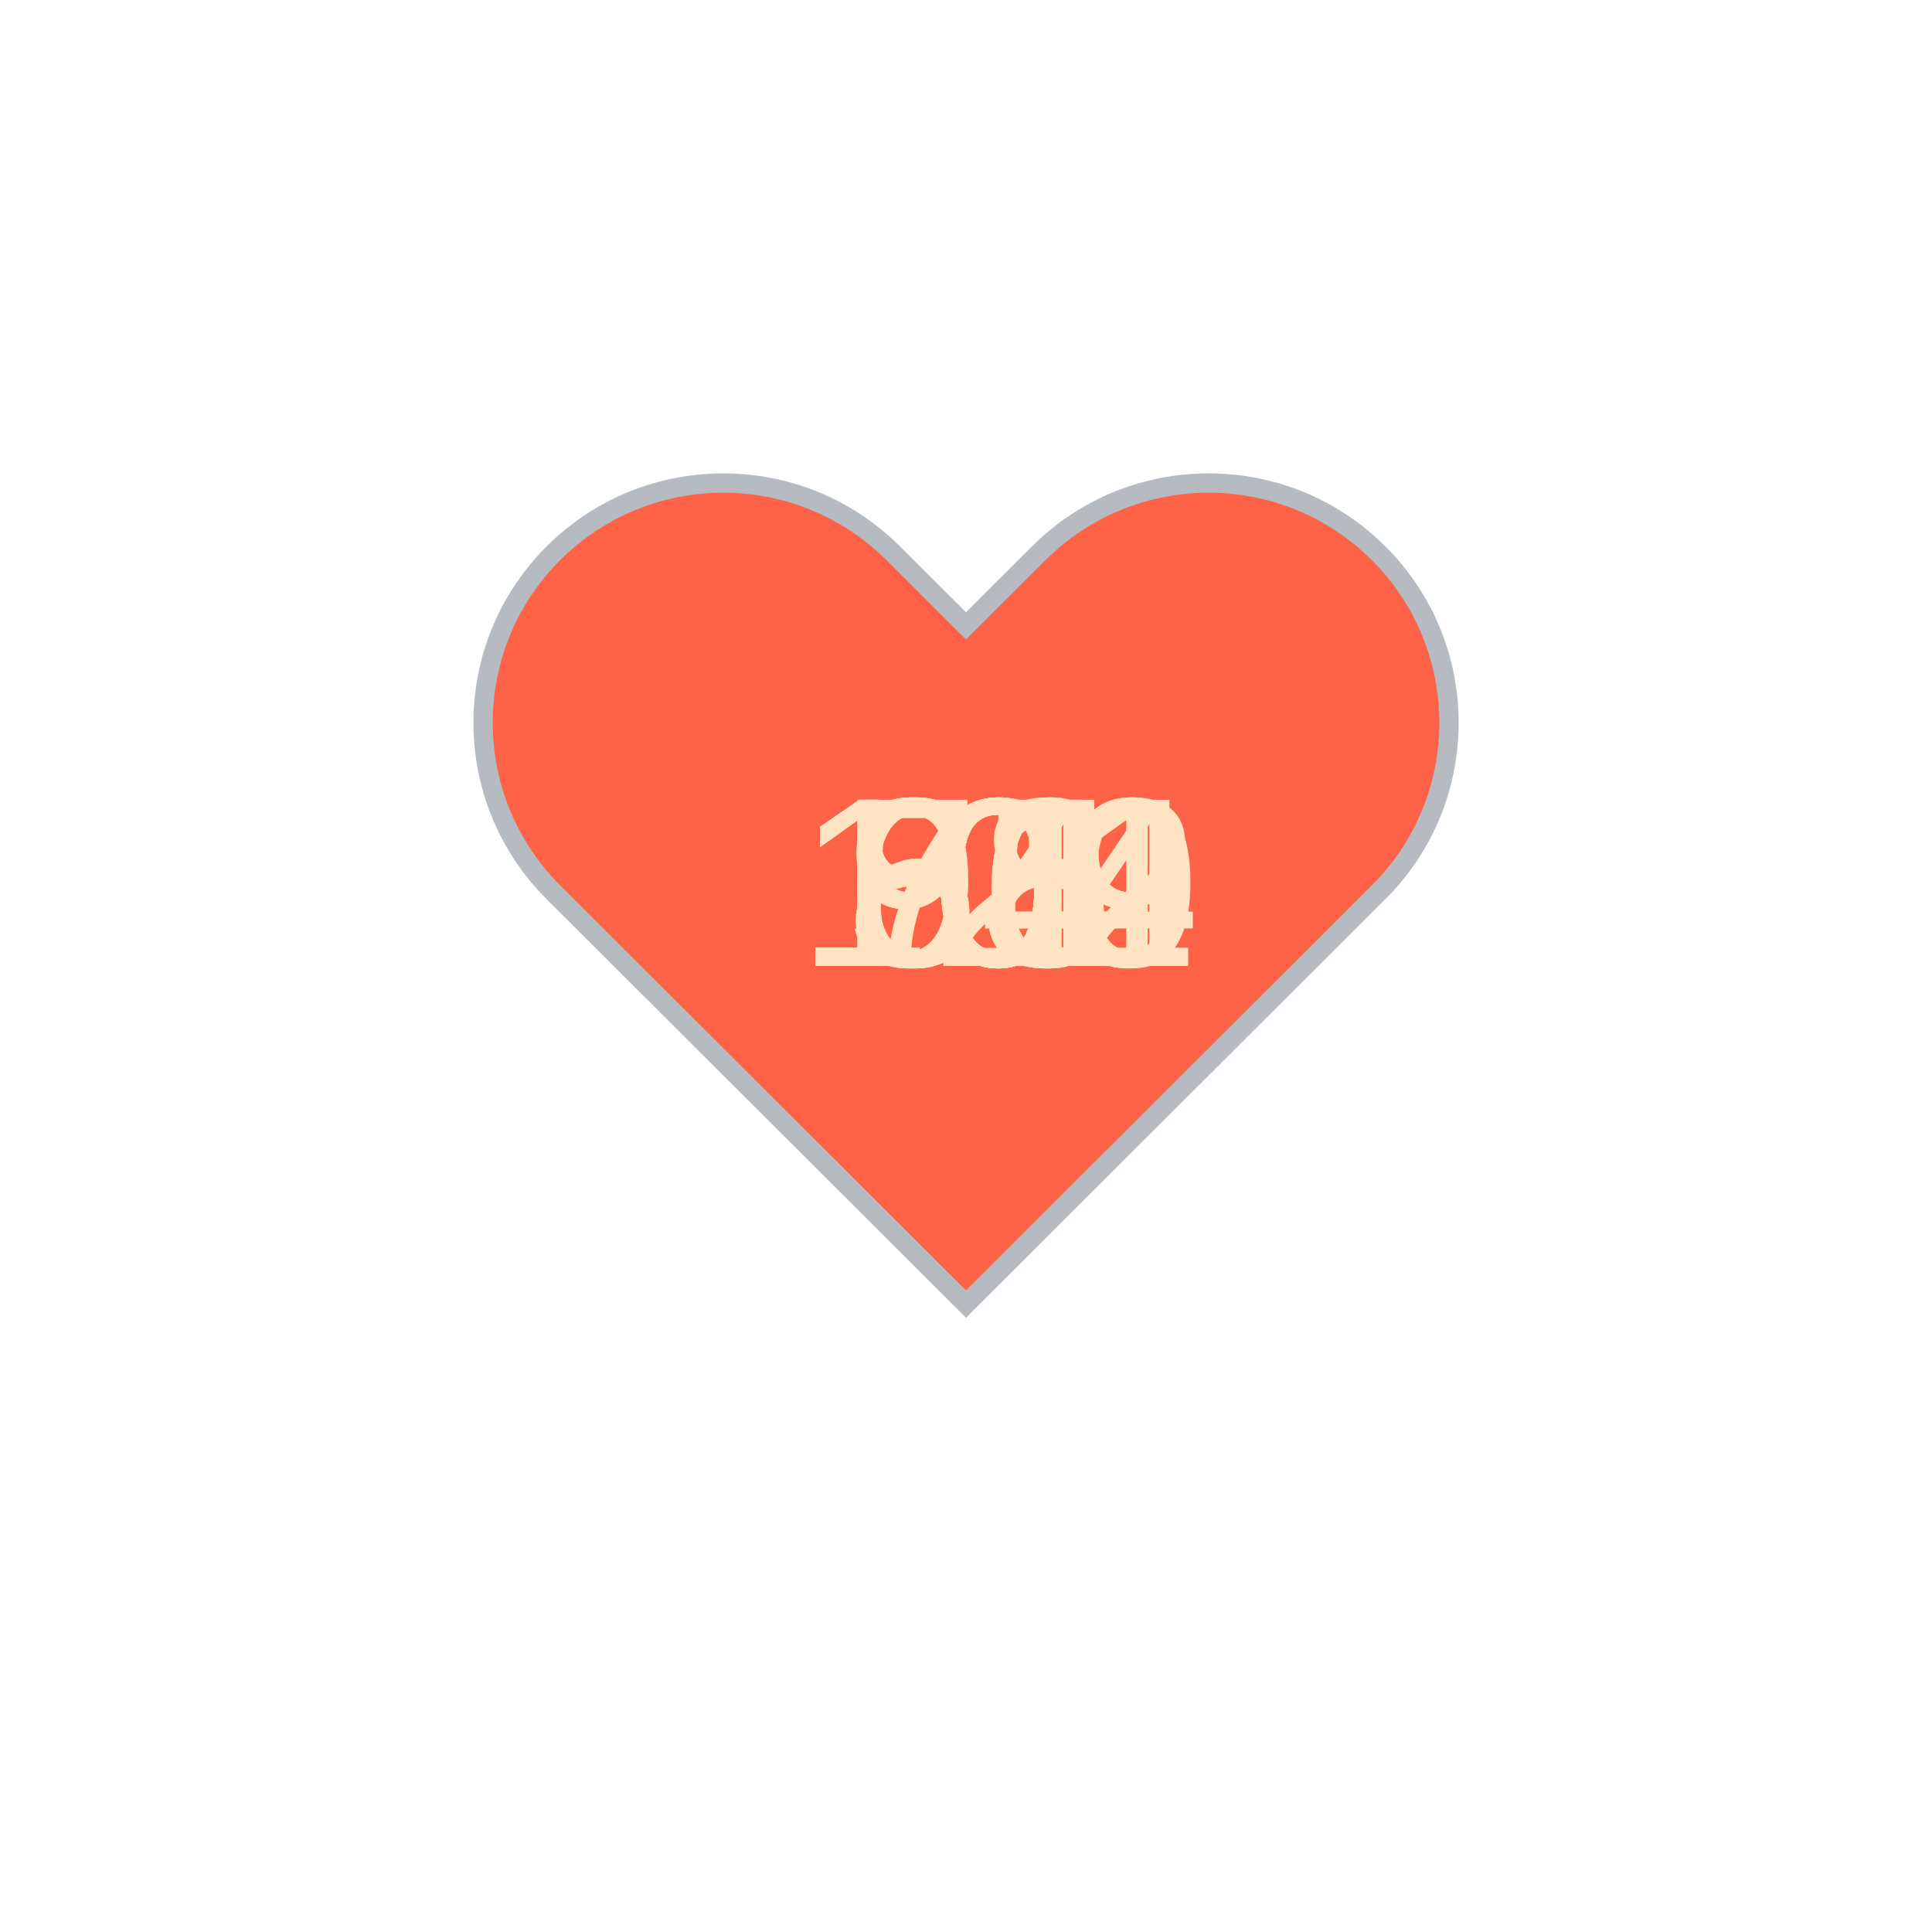
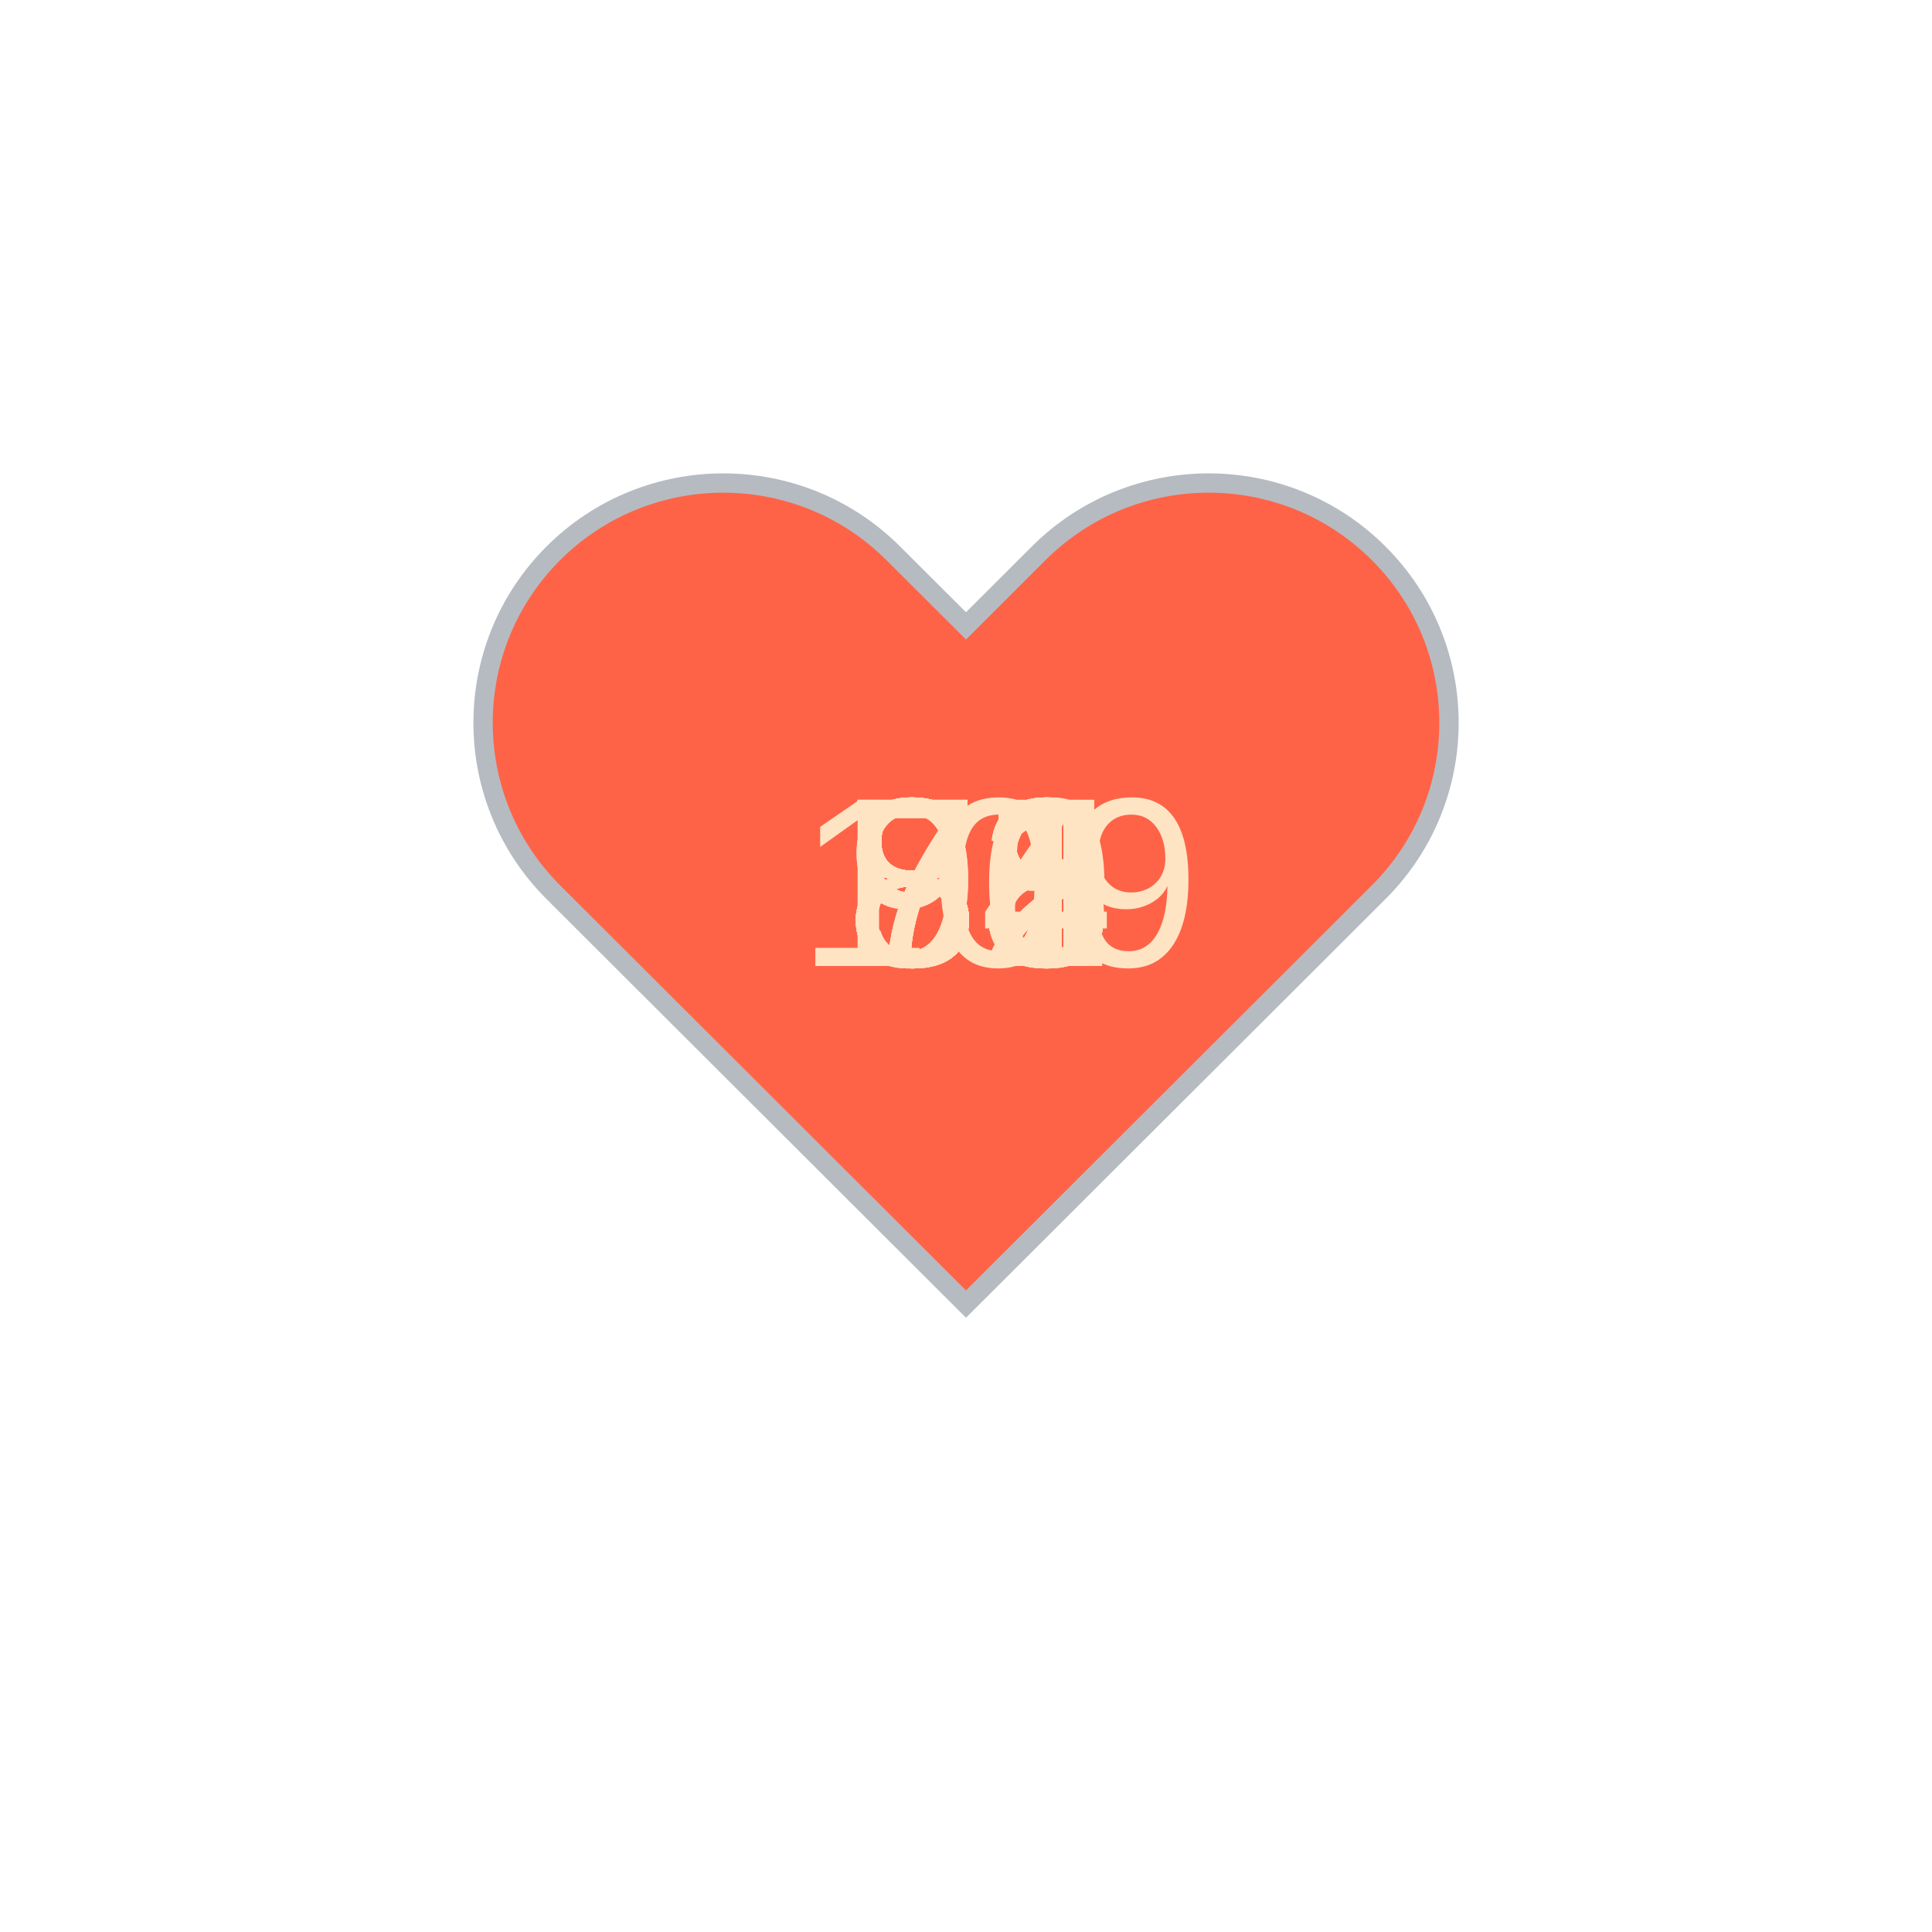
<svg xmlns="http://www.w3.org/2000/svg" baseProfile="full" height="150" version="1.1" viewBox="0,0,200,200" width="150">
  <defs />
  <g transform="translate(100 100)">
    <path d="M92.71,7.27L92.71,7.27c-9.71-9.69-25.46-9.69-35.18,0L50,14.79l-7.54-7.52C32.75-2.42,17-2.42,7.29,7.27v0 c-9.71,9.69-9.71,25.41,0,35.1L50,85l42.71-42.63C102.43,32.68,102.43,16.96,92.71,7.27z" fill="tomato" stroke="#B6BBC1" stroke-width="2" transform="translate(-50 -50)" />
-     <animateTransform additive="sum" attributeName="transform" dur="36s" repeatCount="indefinite" type="scale" values="1.25;1;0.75;1;0.75;1;1.375;1;1.5;1;1.25;1;1.125;1;0.75;1;0.75;1;0.875;1;0.875;1;1.375;1;1.125;1;1.25;1;1.125;" />
-     <text fill="bisque" style="font-size:25px; font-family:Arial" transform="translate(-17.5 0)">100<animate attributeName="opacity" dur="36s" keyTimes="0;0.07;0.13;0.2;0.27;0.33;0.4;0.47;0.53;0.6;0.67;0.73;0.8;0.87;0.93;1.0" repeatCount="indefinite" values="1;0;0;0;0;0;0;0;0;0;0;0;0;0;0;0" />
+     <animateTransform additive="sum" attributeName="transform" dur="36s" repeatCount="indefinite" type="scale" values="1.5;1;0.875;1;0.75;1;1.125;1;0.875;1;0.875;1;0.875;1;1.125;1;1.125;1;0.75;1;0.875;1;0.875;1;0.875;1;0.875;1;0.875;" />
+     <text fill="bisque" style="font-size:25px; font-family:Arial" transform="translate(-17.5 0)">109<animate attributeName="opacity" dur="36s" keyTimes="0;0.07;0.13;0.2;0.27;0.33;0.4;0.47;0.53;0.6;0.67;0.73;0.8;0.87;0.93;1.0" repeatCount="indefinite" values="1;0;0;0;0;0;0;0;0;0;0;0;0;0;0;0" />
    </text>
-     <text fill="bisque" style="font-size:25px; font-family:Arial" transform="translate(-12.5 0)">64<animate attributeName="opacity" dur="36s" keyTimes="0;0.07;0.13;0.2;0.27;0.33;0.4;0.47;0.53;0.6;0.67;0.73;0.8;0.87;0.93;1.0" repeatCount="indefinite" values="0;1;0;0;0;0;0;0;0;0;0;0;0;0;0;0" />
+     <text fill="bisque" style="font-size:25px; font-family:Arial" transform="translate(-12.5 0)">83<animate attributeName="opacity" dur="36s" keyTimes="0;0.07;0.13;0.2;0.27;0.33;0.4;0.47;0.53;0.6;0.67;0.73;0.8;0.87;0.93;1.0" repeatCount="indefinite" values="0;1;0;0;0;0;0;0;0;0;0;0;0;0;0;0" />
    </text>
-     <text fill="bisque" style="font-size:25px; font-family:Arial" transform="translate(-12.5 0)">58<animate attributeName="opacity" dur="36s" keyTimes="0;0.07;0.13;0.2;0.27;0.33;0.4;0.47;0.53;0.6;0.67;0.73;0.8;0.87;0.93;1.0" repeatCount="indefinite" values="0;0;1;0;0;0;0;0;0;0;0;0;0;0;0;0" />
+     <text fill="bisque" style="font-size:25px; font-family:Arial" transform="translate(-12.5 0)">70<animate attributeName="opacity" dur="36s" keyTimes="0;0.07;0.13;0.2;0.27;0.33;0.4;0.47;0.53;0.6;0.67;0.73;0.8;0.87;0.93;1.0" repeatCount="indefinite" values="0;0;1;0;0;0;0;0;0;0;0;0;0;0;0;0" />
    </text>
-     <text fill="bisque" style="font-size:25px; font-family:Arial" transform="translate(-17.5 0)">109<animate attributeName="opacity" dur="36s" keyTimes="0;0.07;0.13;0.2;0.27;0.33;0.4;0.47;0.53;0.6;0.67;0.73;0.8;0.87;0.93;1.0" repeatCount="indefinite" values="0;0;0;1;0;0;0;0;0;0;0;0;0;0;0;0" />
+     <text fill="bisque" style="font-size:25px; font-family:Arial" transform="translate(-12.5 0)">92<animate attributeName="opacity" dur="36s" keyTimes="0;0.07;0.13;0.2;0.27;0.33;0.4;0.47;0.53;0.6;0.67;0.73;0.8;0.87;0.93;1.0" repeatCount="indefinite" values="0;0;0;1;0;0;0;0;0;0;0;0;0;0;0;0" />
    </text>
-     <text fill="bisque" style="font-size:25px; font-family:Arial" transform="translate(-17.5 0)">121<animate attributeName="opacity" dur="36s" keyTimes="0;0.07;0.13;0.2;0.27;0.33;0.4;0.47;0.53;0.6;0.67;0.73;0.8;0.87;0.93;1.0" repeatCount="indefinite" values="0;0;0;0;1;0;0;0;0;0;0;0;0;0;0;0" />
+     <text fill="bisque" style="font-size:25px; font-family:Arial" transform="translate(-12.5 0)">78<animate attributeName="opacity" dur="36s" keyTimes="0;0.07;0.13;0.2;0.27;0.33;0.4;0.47;0.53;0.6;0.67;0.73;0.8;0.87;0.93;1.0" repeatCount="indefinite" values="0;0;0;0;1;0;0;0;0;0;0;0;0;0;0;0" />
    </text>
-     <text fill="bisque" style="font-size:25px; font-family:Arial" transform="translate(-17.5 0)">104<animate attributeName="opacity" dur="36s" keyTimes="0;0.07;0.13;0.2;0.27;0.33;0.4;0.47;0.53;0.6;0.67;0.73;0.8;0.87;0.93;1.0" repeatCount="indefinite" values="0;0;0;0;0;1;0;0;0;0;0;0;0;0;0;0" />
+     <text fill="bisque" style="font-size:25px; font-family:Arial" transform="translate(-12.5 0)">83<animate attributeName="opacity" dur="36s" keyTimes="0;0.07;0.13;0.2;0.27;0.33;0.4;0.47;0.53;0.6;0.67;0.73;0.8;0.87;0.93;1.0" repeatCount="indefinite" values="0;0;0;0;0;1;0;0;0;0;0;0;0;0;0;0" />
    </text>
    <text fill="bisque" style="font-size:25px; font-family:Arial" transform="translate(-12.5 0)">84<animate attributeName="opacity" dur="36s" keyTimes="0;0.07;0.13;0.2;0.27;0.33;0.4;0.47;0.53;0.6;0.67;0.73;0.8;0.87;0.93;1.0" repeatCount="indefinite" values="0;0;0;0;0;0;1;0;0;0;0;0;0;0;0;0" />
    </text>
-     <text fill="bisque" style="font-size:25px; font-family:Arial" transform="translate(-12.5 0)">66<animate attributeName="opacity" dur="36s" keyTimes="0;0.07;0.13;0.2;0.27;0.33;0.4;0.47;0.53;0.6;0.67;0.73;0.8;0.87;0.93;1.0" repeatCount="indefinite" values="0;0;0;0;0;0;0;1;0;0;0;0;0;0;0;0" />
+     <text fill="bisque" style="font-size:25px; font-family:Arial" transform="translate(-12.5 0)">91<animate attributeName="opacity" dur="36s" keyTimes="0;0.07;0.13;0.2;0.27;0.33;0.4;0.47;0.53;0.6;0.67;0.73;0.8;0.87;0.93;1.0" repeatCount="indefinite" values="0;0;0;0;0;0;0;1;0;0;0;0;0;0;0;0" />
    </text>
-     <text fill="bisque" style="font-size:25px; font-family:Arial" transform="translate(-12.5 0)">66<animate attributeName="opacity" dur="36s" keyTimes="0;0.07;0.13;0.2;0.27;0.33;0.4;0.47;0.53;0.6;0.67;0.73;0.8;0.87;0.93;1.0" repeatCount="indefinite" values="0;0;0;0;0;0;0;0;1;0;0;0;0;0;0;0" />
+     <text fill="bisque" style="font-size:25px; font-family:Arial" transform="translate(-12.5 0)">86<animate attributeName="opacity" dur="36s" keyTimes="0;0.07;0.13;0.2;0.27;0.33;0.4;0.47;0.53;0.6;0.67;0.73;0.8;0.87;0.93;1.0" repeatCount="indefinite" values="0;0;0;0;0;0;0;0;1;0;0;0;0;0;0;0" />
    </text>
-     <text fill="bisque" style="font-size:25px; font-family:Arial" transform="translate(-12.5 0)">76<animate attributeName="opacity" dur="36s" keyTimes="0;0.07;0.13;0.2;0.27;0.33;0.4;0.47;0.53;0.6;0.67;0.73;0.8;0.87;0.93;1.0" repeatCount="indefinite" values="0;0;0;0;0;0;0;0;0;1;0;0;0;0;0;0" />
+     <text fill="bisque" style="font-size:25px; font-family:Arial" transform="translate(-12.5 0)">75<animate attributeName="opacity" dur="36s" keyTimes="0;0.07;0.13;0.2;0.27;0.33;0.4;0.47;0.53;0.6;0.67;0.73;0.8;0.87;0.93;1.0" repeatCount="indefinite" values="0;0;0;0;0;0;0;0;0;1;0;0;0;0;0;0" />
    </text>
-     <text fill="bisque" style="font-size:25px; font-family:Arial" transform="translate(-12.5 0)">81<animate attributeName="opacity" dur="36s" keyTimes="0;0.07;0.13;0.2;0.27;0.33;0.4;0.47;0.53;0.6;0.67;0.73;0.8;0.87;0.93;1.0" repeatCount="indefinite" values="0;0;0;0;0;0;0;0;0;0;1;0;0;0;0;0" />
+     <text fill="bisque" style="font-size:25px; font-family:Arial" transform="translate(-12.5 0)">78<animate attributeName="opacity" dur="36s" keyTimes="0;0.07;0.13;0.2;0.27;0.33;0.4;0.47;0.53;0.6;0.67;0.73;0.8;0.87;0.93;1.0" repeatCount="indefinite" values="0;0;0;0;0;0;0;0;0;0;1;0;0;0;0;0" />
    </text>
-     <text fill="bisque" style="font-size:25px; font-family:Arial" transform="translate(-17.5 0)">109<animate attributeName="opacity" dur="36s" keyTimes="0;0.07;0.13;0.2;0.27;0.33;0.4;0.47;0.53;0.6;0.67;0.73;0.8;0.87;0.93;1.0" repeatCount="indefinite" values="0;0;0;0;0;0;0;0;0;0;0;1;0;0;0;0" />
+     <text fill="bisque" style="font-size:25px; font-family:Arial" transform="translate(-12.5 0)">85<animate attributeName="opacity" dur="36s" keyTimes="0;0.07;0.13;0.2;0.27;0.33;0.4;0.47;0.53;0.6;0.67;0.73;0.8;0.87;0.93;1.0" repeatCount="indefinite" values="0;0;0;0;0;0;0;0;0;0;0;1;0;0;0;0" />
    </text>
-     <text fill="bisque" style="font-size:25px; font-family:Arial" transform="translate(-12.5 0)">95<animate attributeName="opacity" dur="36s" keyTimes="0;0.07;0.13;0.2;0.27;0.33;0.4;0.47;0.53;0.6;0.67;0.73;0.8;0.87;0.93;1.0" repeatCount="indefinite" values="0;0;0;0;0;0;0;0;0;0;0;0;1;0;0;0" />
+     <text fill="bisque" style="font-size:25px; font-family:Arial" transform="translate(-12.5 0)">82<animate attributeName="opacity" dur="36s" keyTimes="0;0.07;0.13;0.2;0.27;0.33;0.4;0.47;0.53;0.6;0.67;0.73;0.8;0.87;0.93;1.0" repeatCount="indefinite" values="0;0;0;0;0;0;0;0;0;0;0;0;1;0;0;0" />
    </text>
-     <text fill="bisque" style="font-size:25px; font-family:Arial" transform="translate(-17.5 0)">102<animate attributeName="opacity" dur="36s" keyTimes="0;0.07;0.13;0.2;0.27;0.33;0.4;0.47;0.53;0.6;0.67;0.73;0.8;0.87;0.93;1.0" repeatCount="indefinite" values="0;0;0;0;0;0;0;0;0;0;0;0;0;1;0;0" />
+     <text fill="bisque" style="font-size:25px; font-family:Arial" transform="translate(-12.5 0)">81<animate attributeName="opacity" dur="36s" keyTimes="0;0.07;0.13;0.2;0.27;0.33;0.4;0.47;0.53;0.6;0.67;0.73;0.8;0.87;0.93;1.0" repeatCount="indefinite" values="0;0;0;0;0;0;0;0;0;0;0;0;0;1;0;0" />
    </text>
-     <text fill="bisque" style="font-size:25px; font-family:Arial" transform="translate(-12.5 0)">95<animate attributeName="opacity" dur="36s" keyTimes="0;0.07;0.13;0.2;0.27;0.33;0.4;0.47;0.53;0.6;0.67;0.73;0.8;0.87;0.93;1.0" repeatCount="indefinite" values="0;0;0;0;0;0;0;0;0;0;0;0;0;0;1;0" />
+     <text fill="bisque" style="font-size:25px; font-family:Arial" transform="translate(-12.5 0)">82<animate attributeName="opacity" dur="36s" keyTimes="0;0.07;0.13;0.2;0.27;0.33;0.4;0.47;0.53;0.6;0.67;0.73;0.8;0.87;0.93;1.0" repeatCount="indefinite" values="0;0;0;0;0;0;0;0;0;0;0;0;0;0;1;0" />
    </text>
  </g>
</svg>
